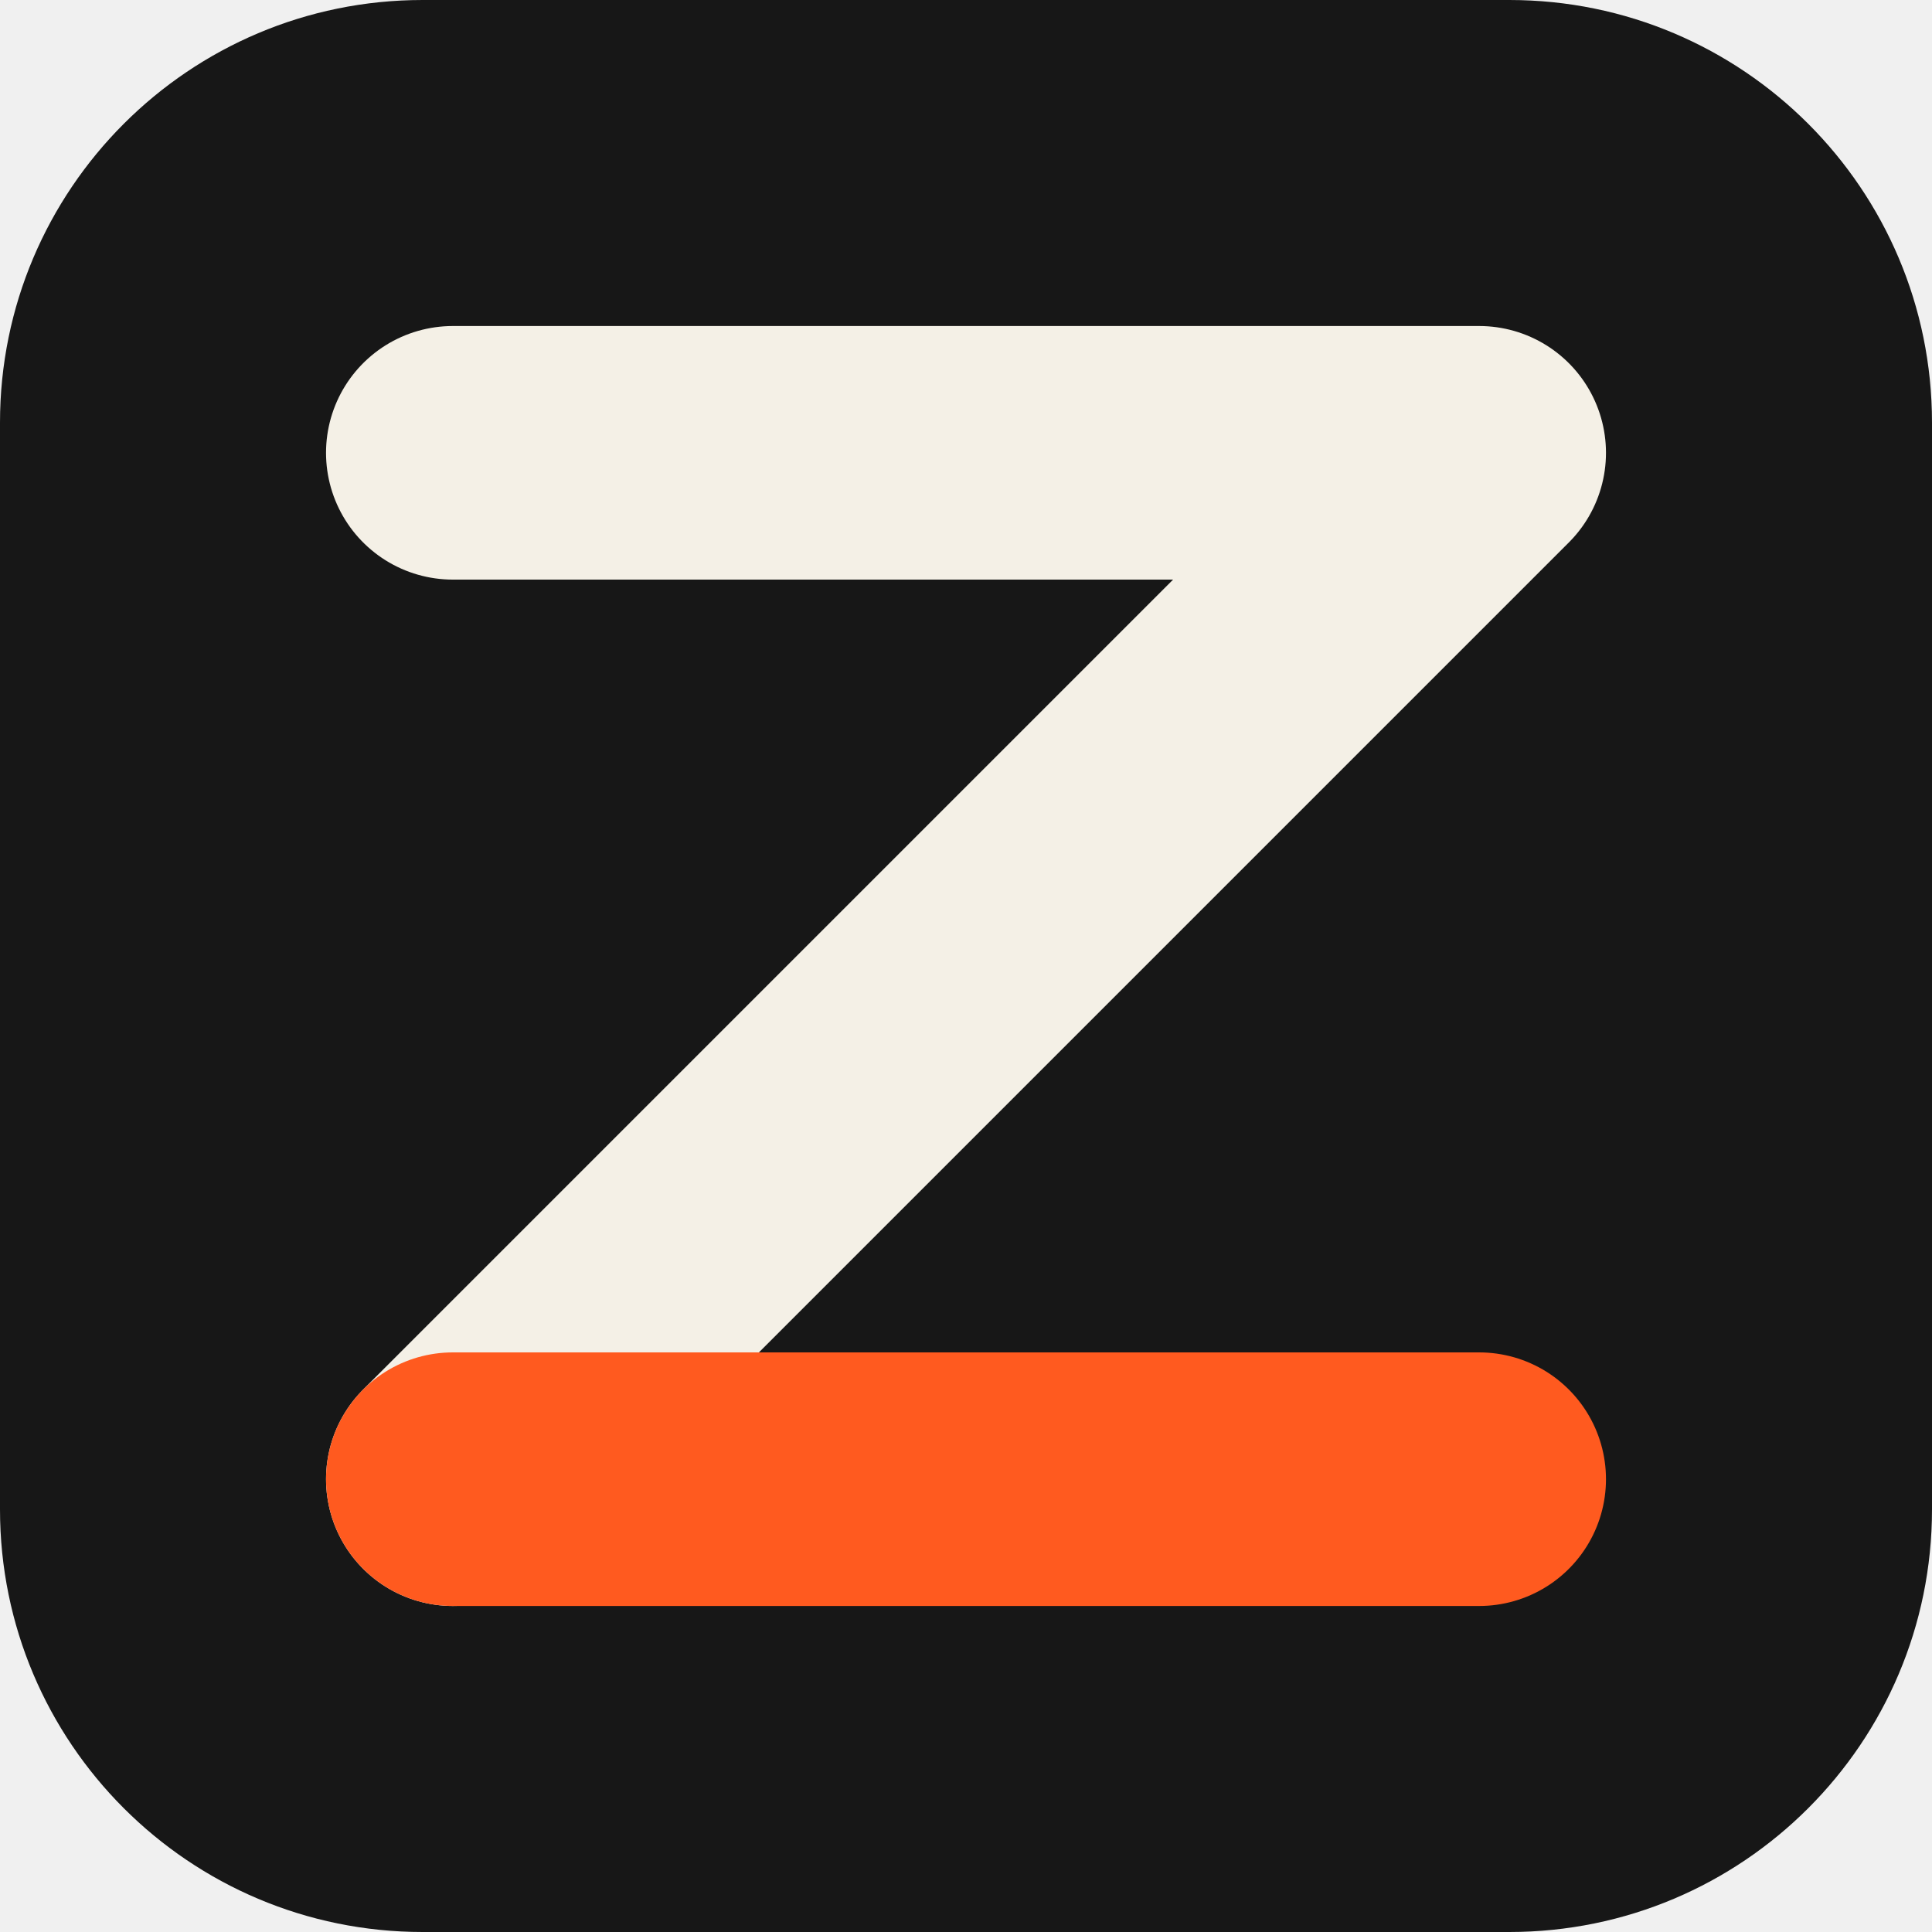
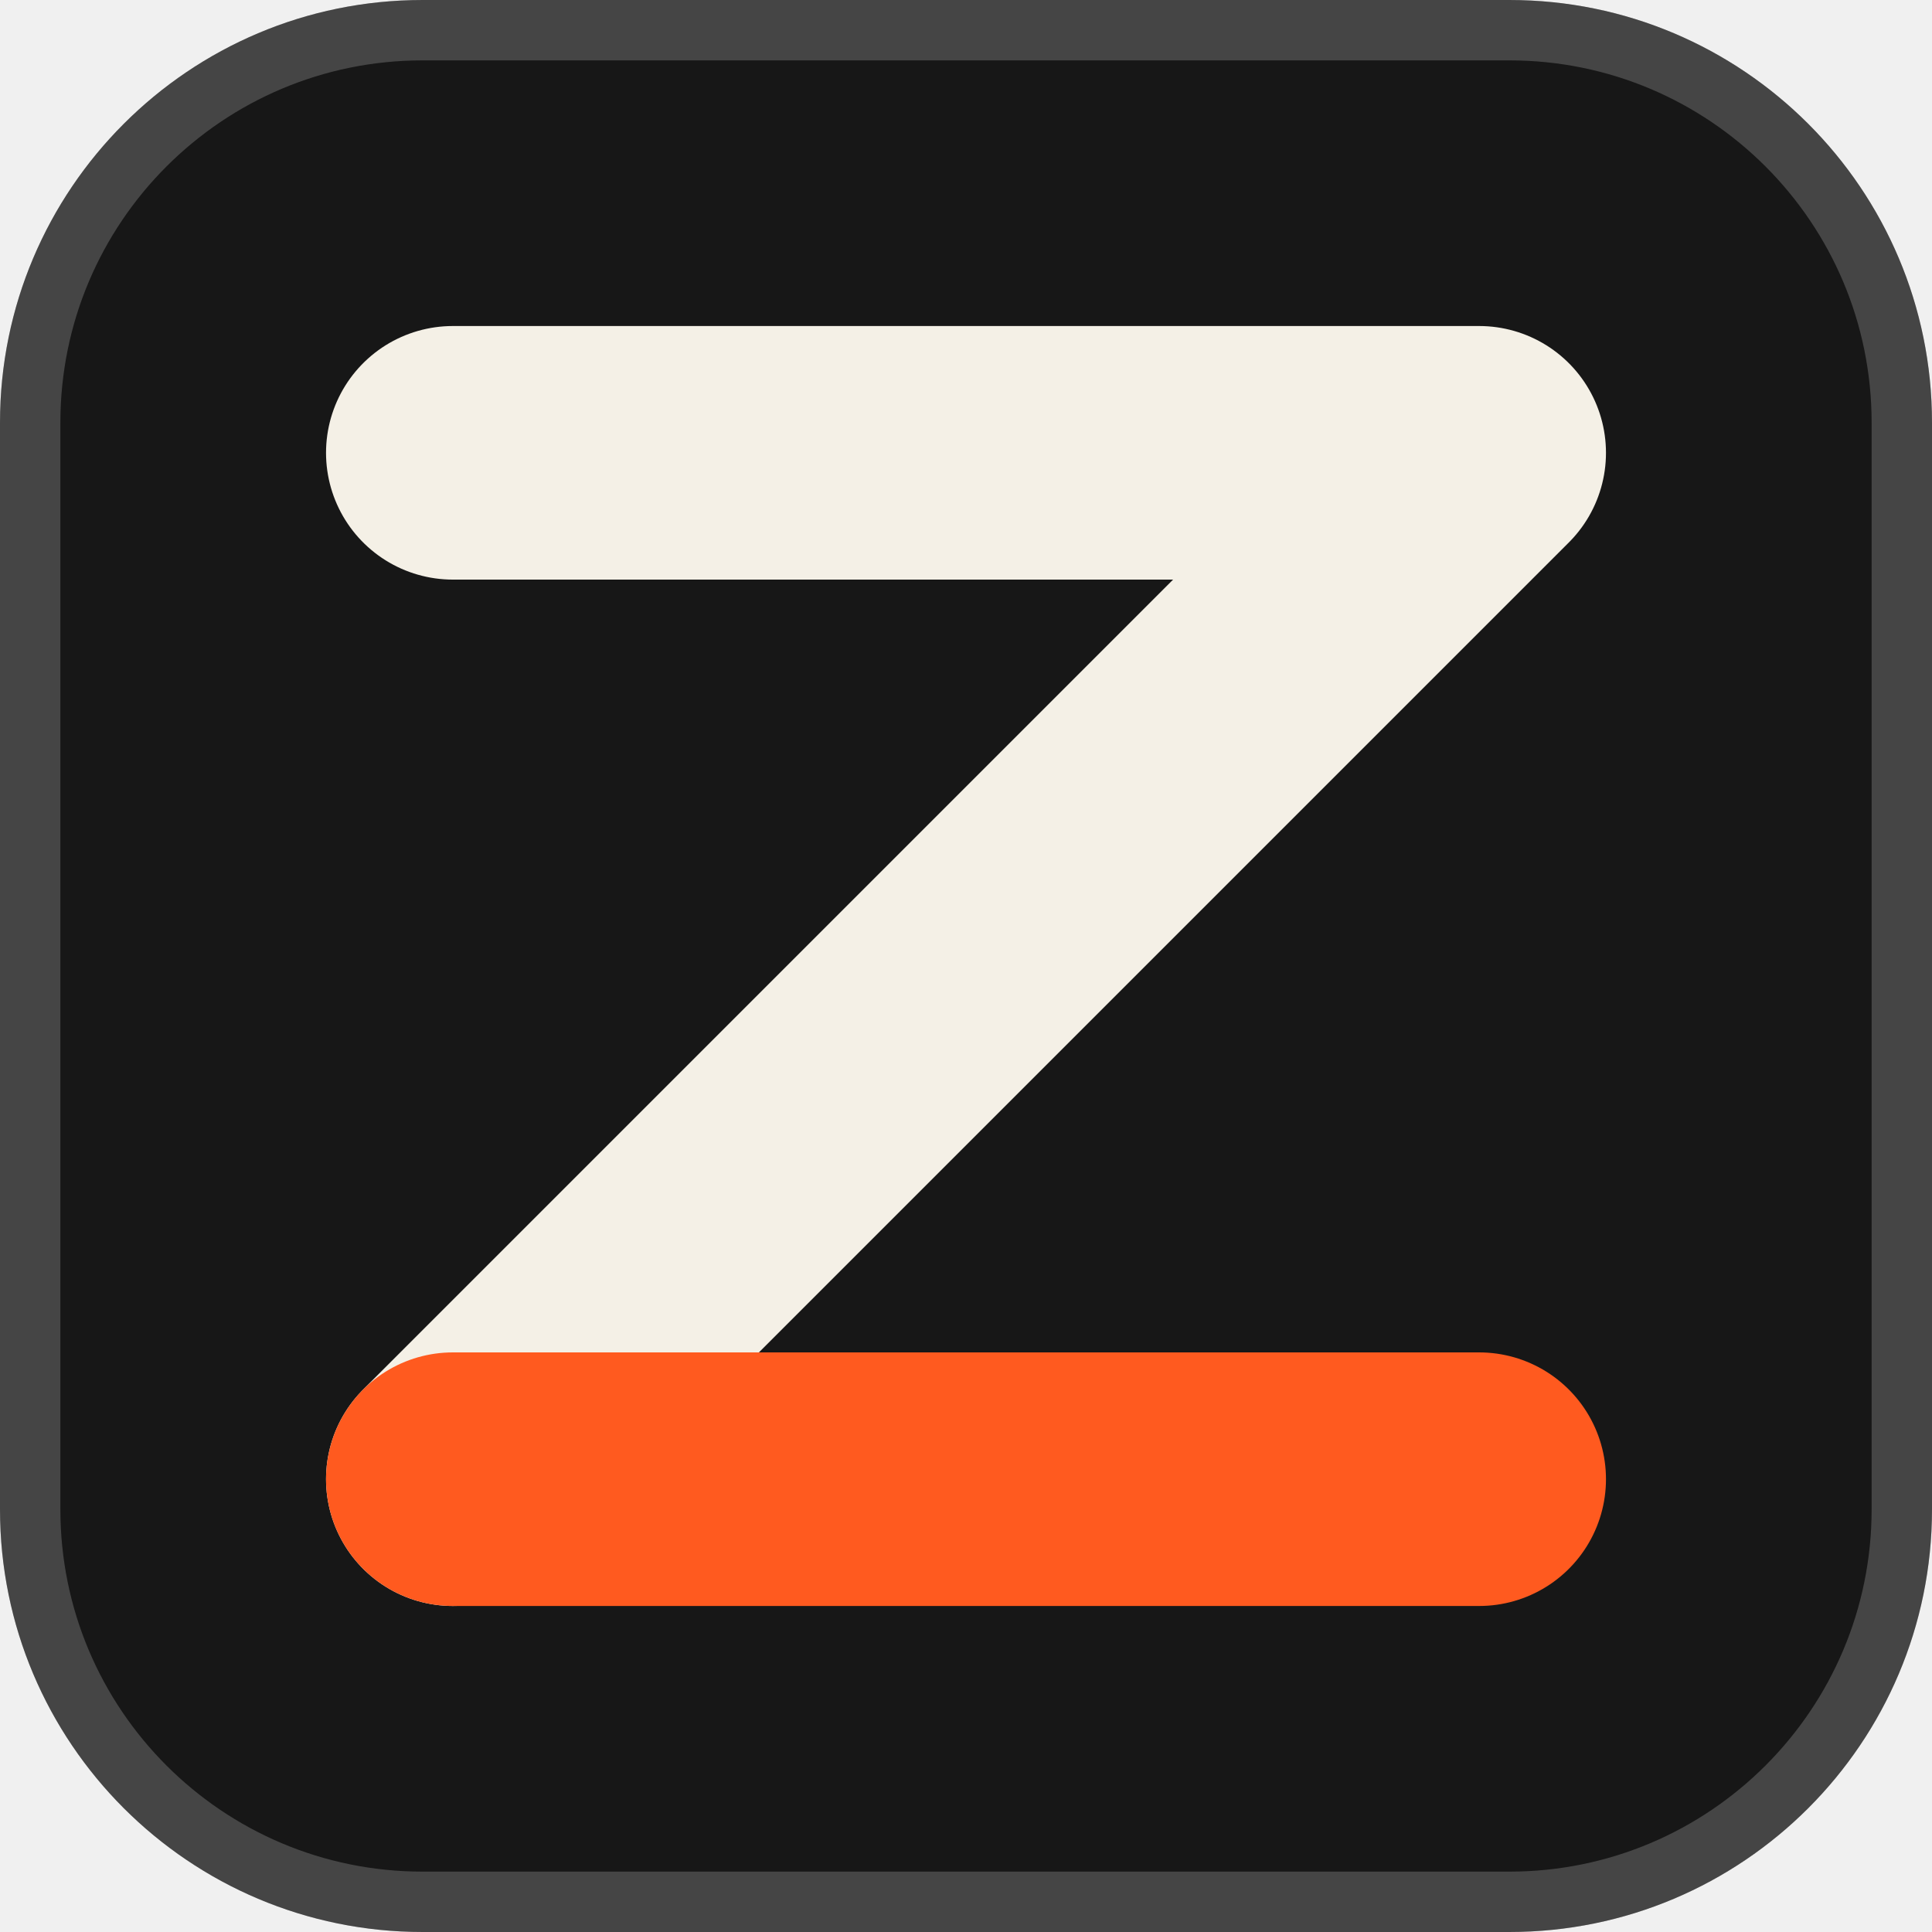
<svg xmlns="http://www.w3.org/2000/svg" viewBox="0 0 32 32">
  <rect width="32" height="32" rx="7" fill="#171717" />
+   <rect x=".5" y=".5" width="31" height="31" rx="6.5" fill="none" stroke="#ffffff" stroke-opacity=".2" />
  <g fill="none" stroke-linecap="round" stroke-linejoin="round" stroke-width="4.2">
    <path d="M7.5 7.5 H24.5 L7.5 24.5" stroke="#f4f0e6" />
    <path d="M7.5 24.5 H24.5" stroke="#ff5a1f" />
  </g>
</svg>
